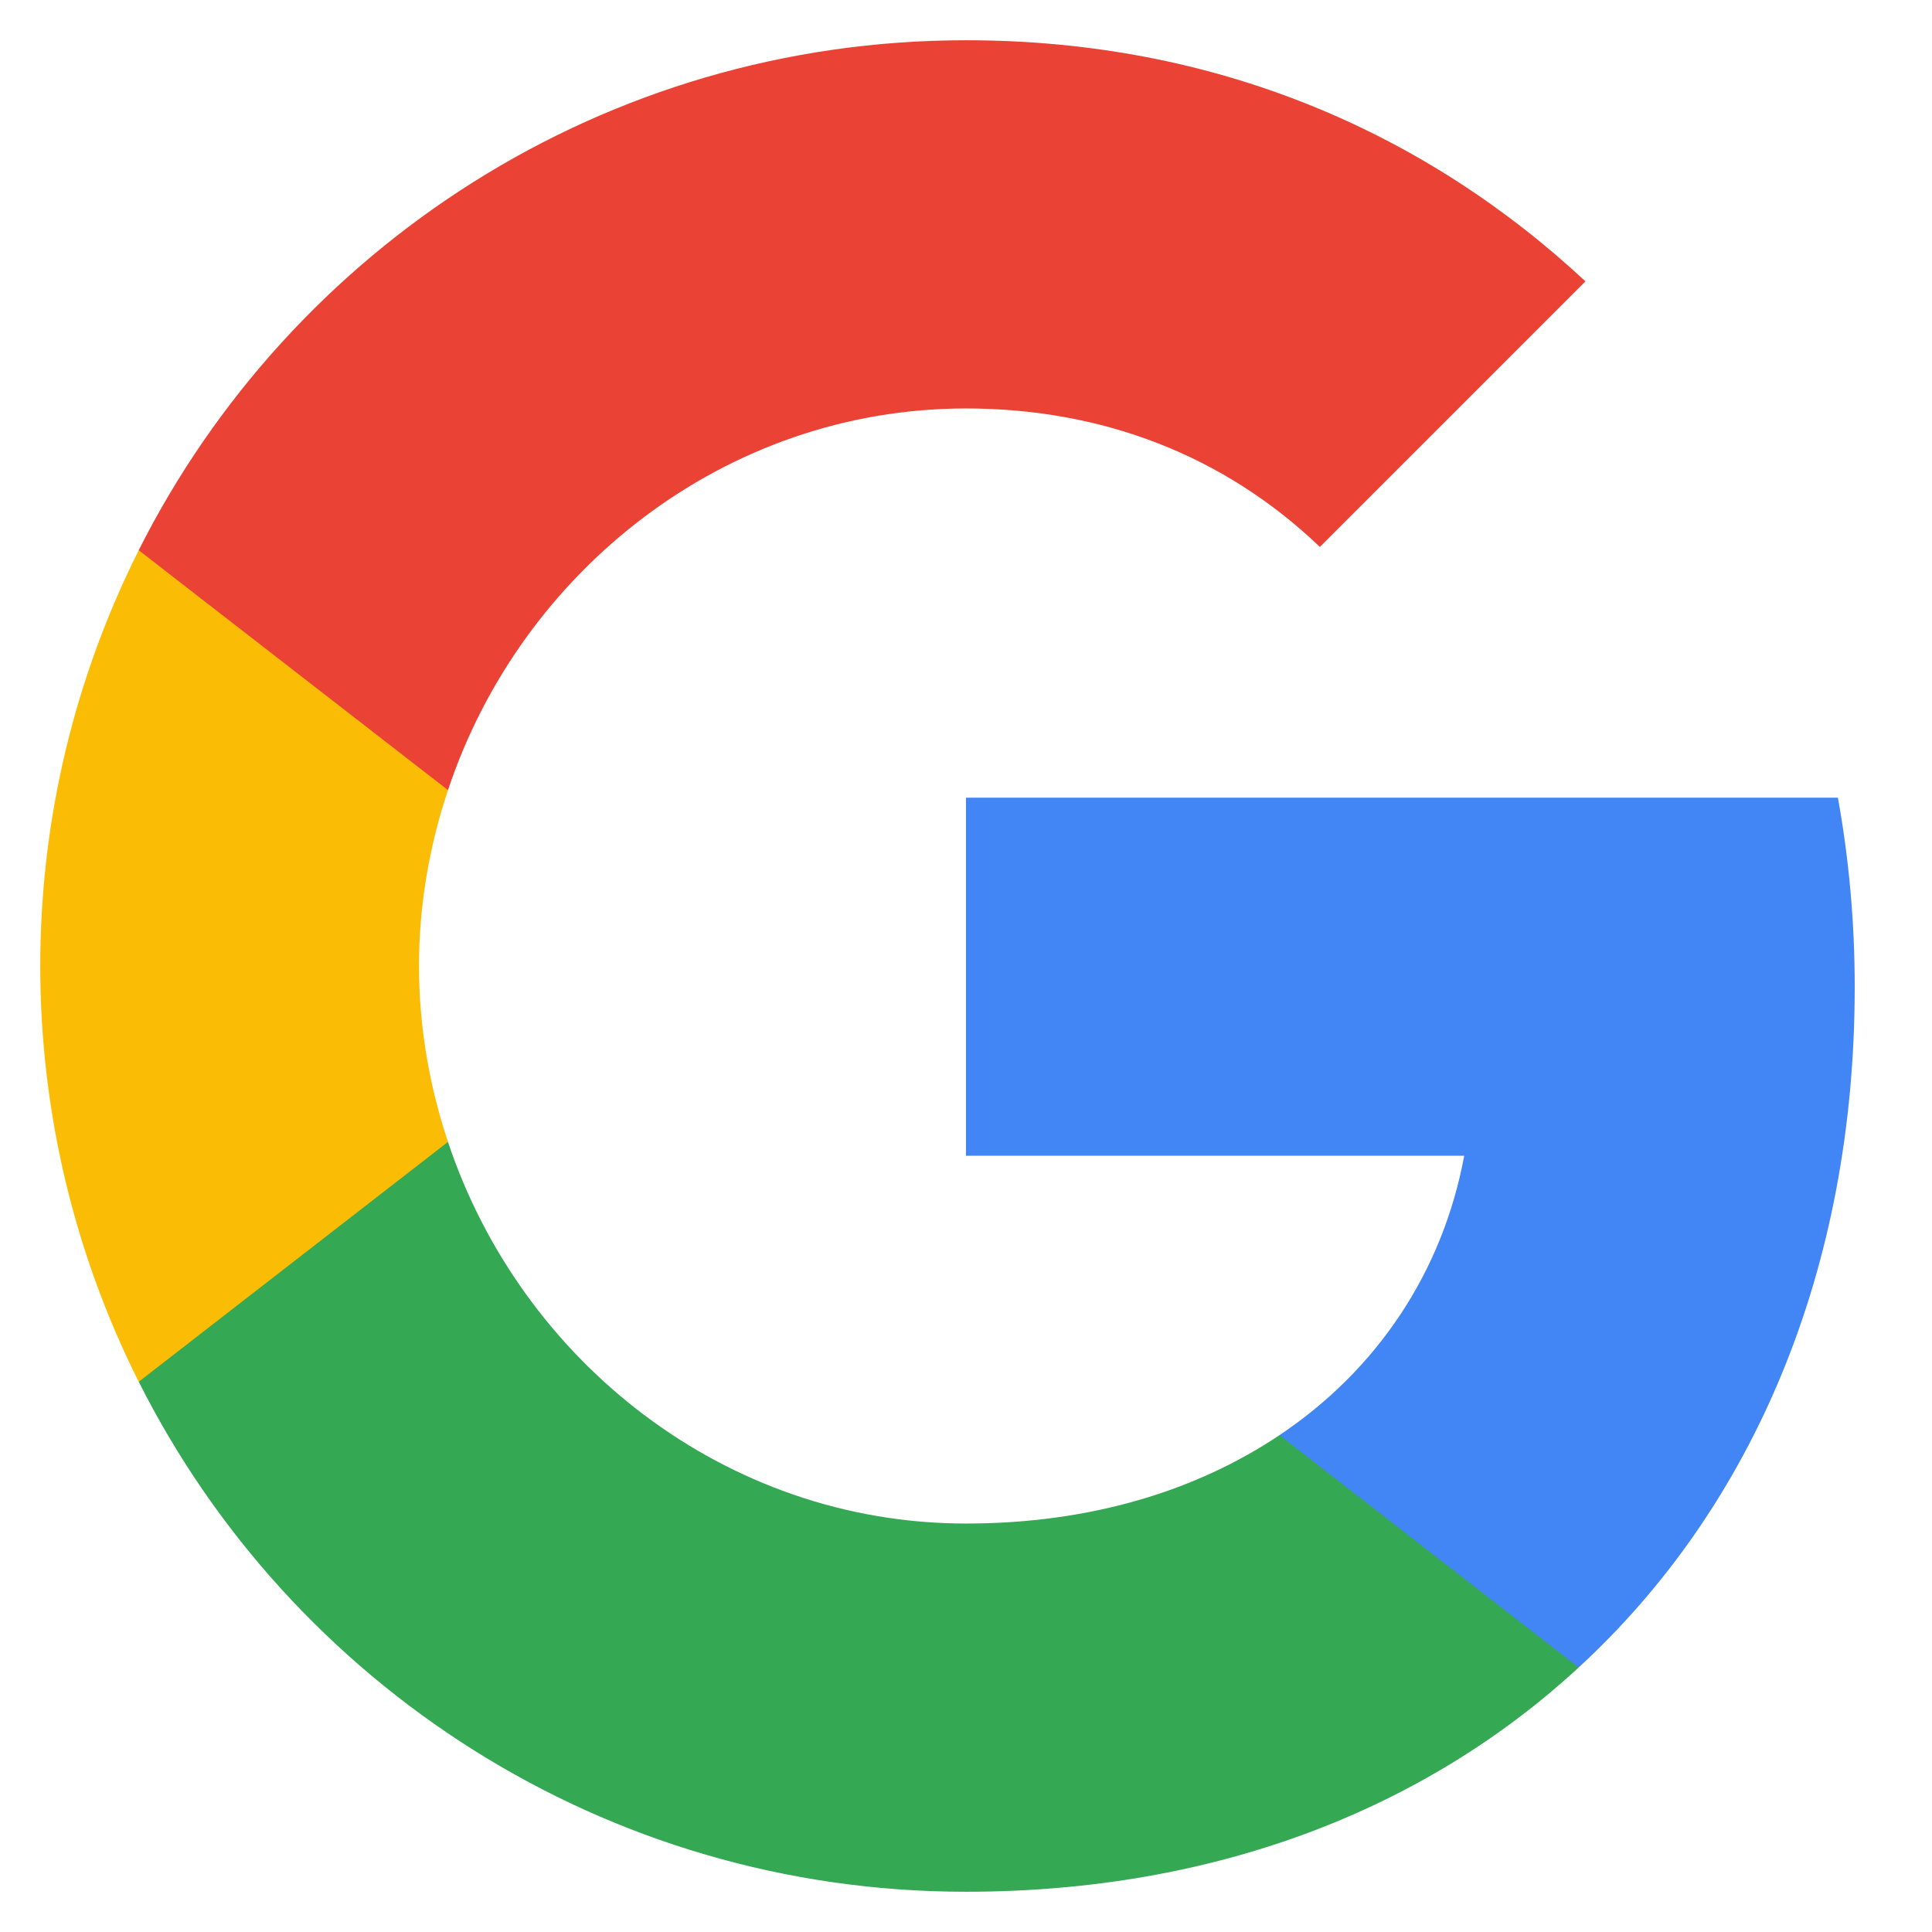
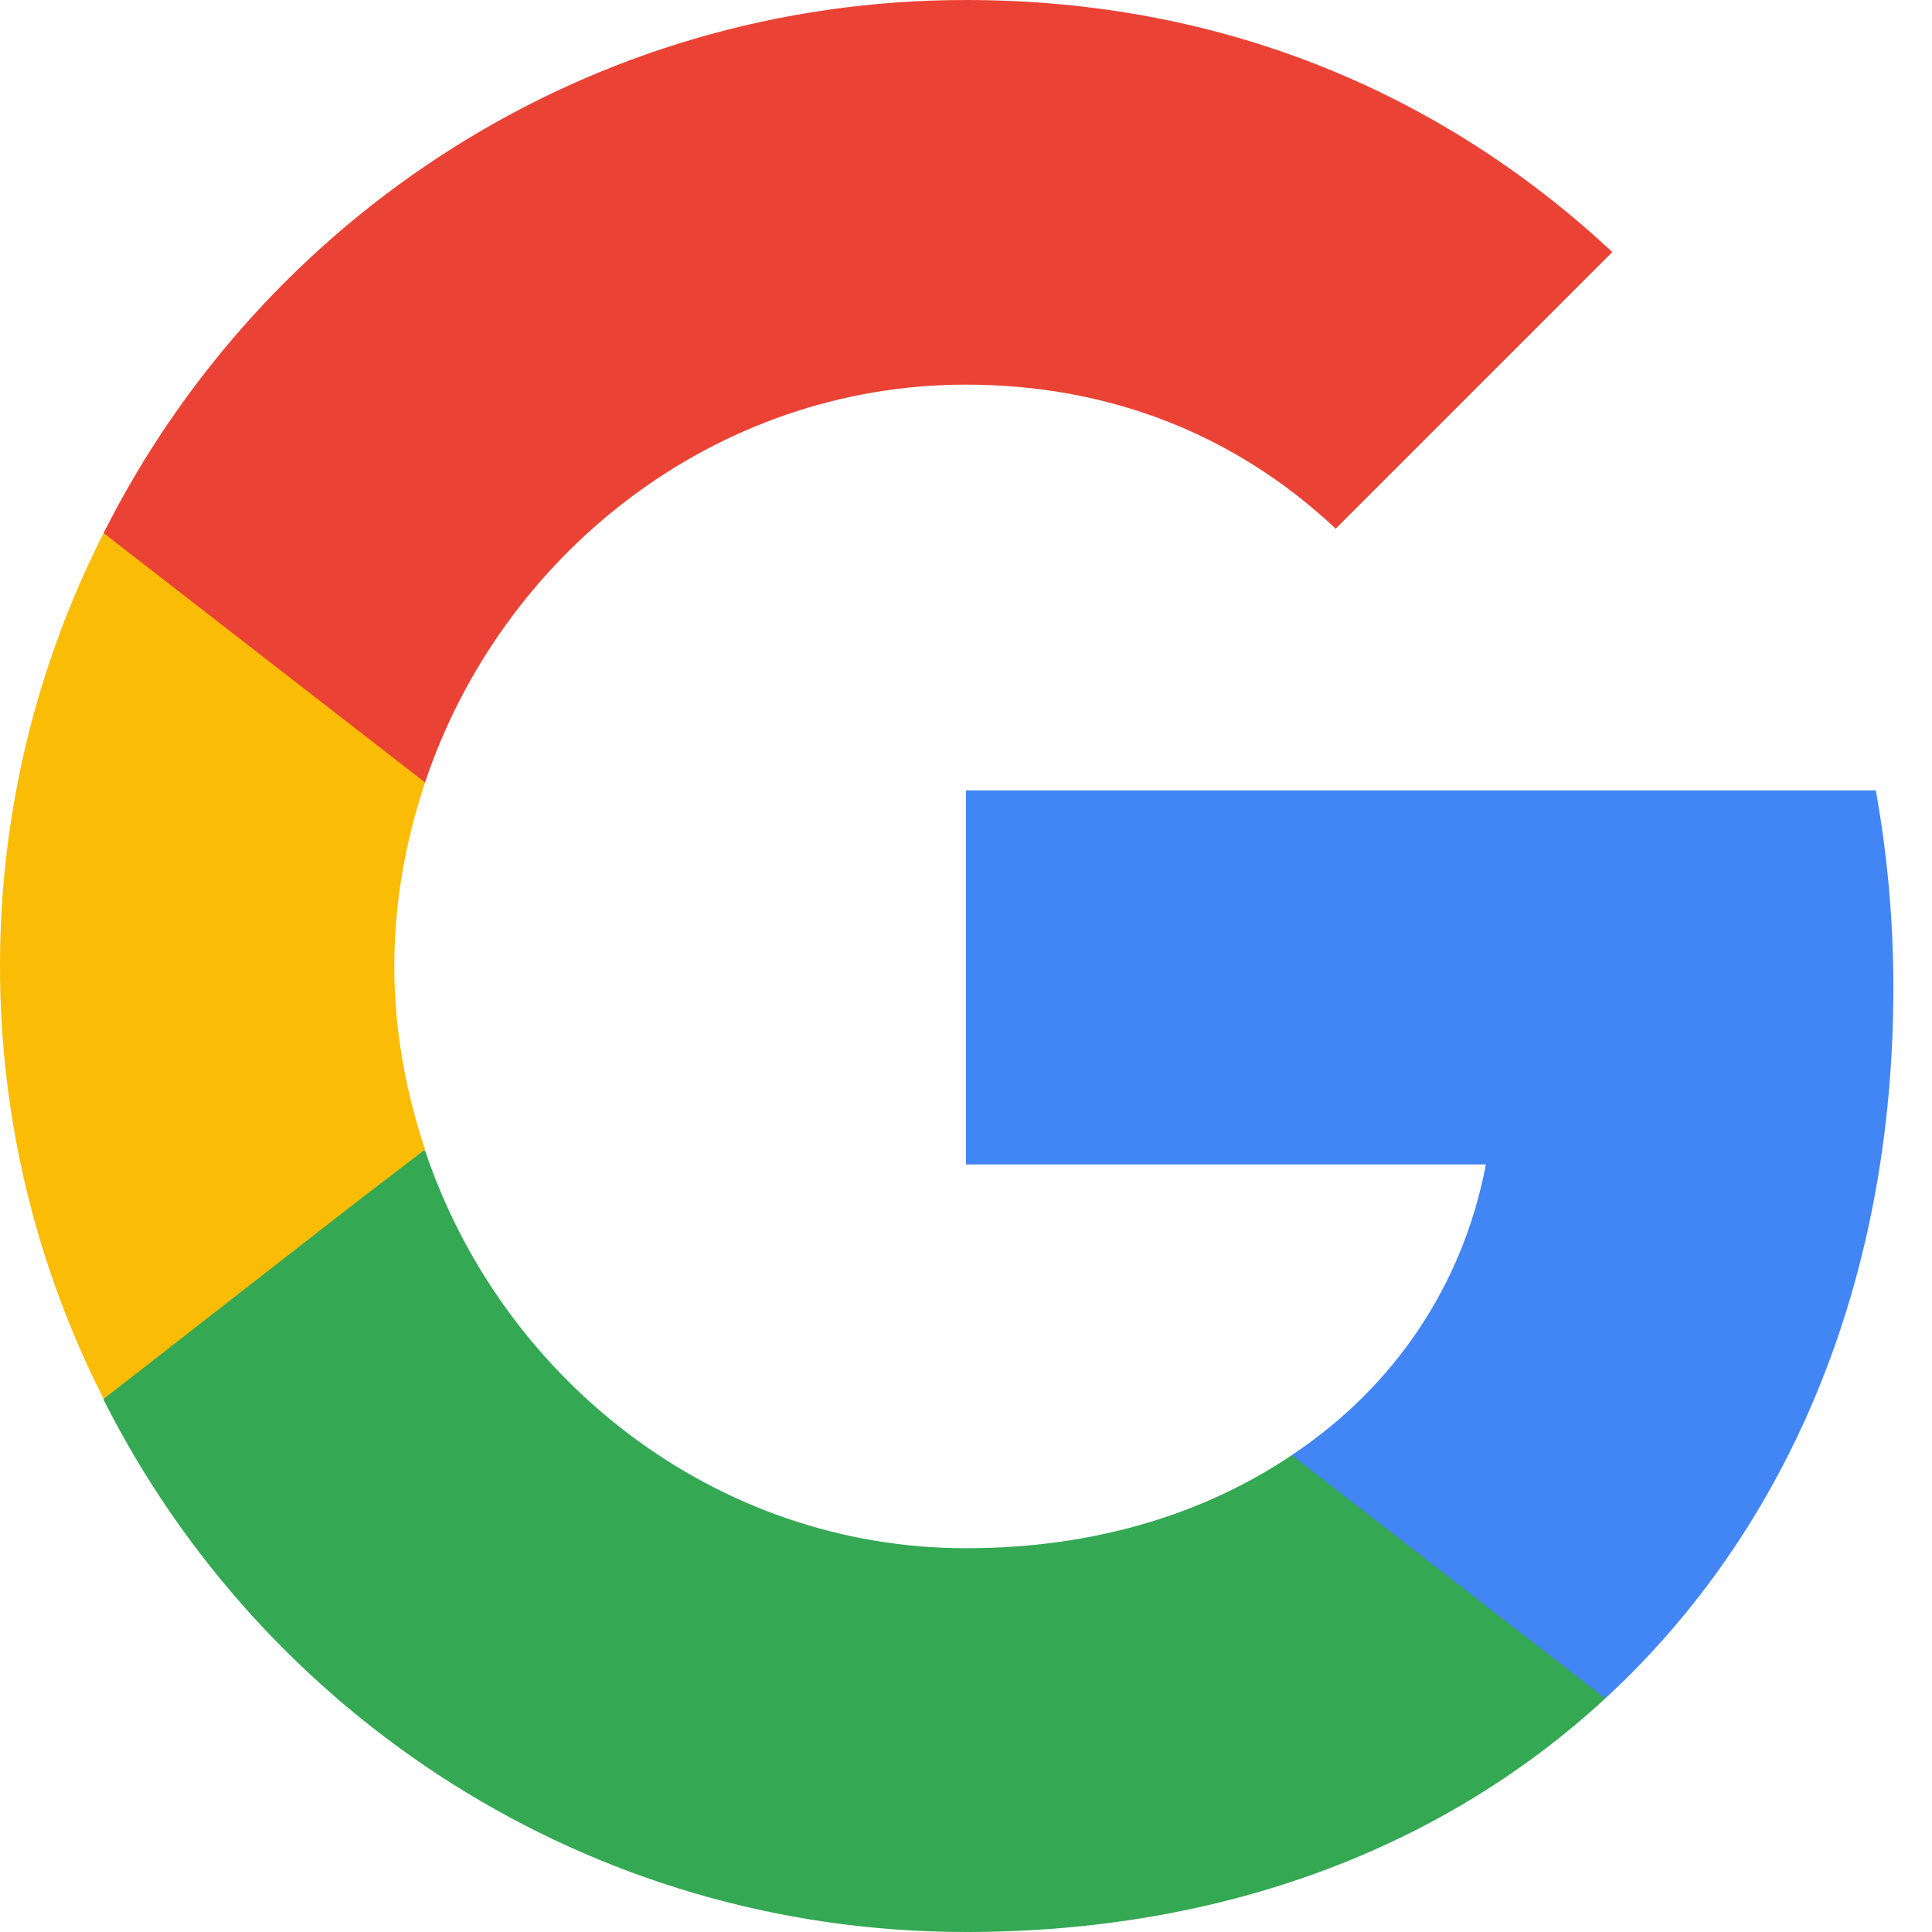
- <svg xmlns="http://www.w3.org/2000/svg" width="24" height="24" viewBox="0 0 24 24" fill="none">
-   <path fill-rule="evenodd" clip-rule="evenodd" d="M23.04 12.261C23.04 11.446 22.967 10.662 22.831 9.909H12V14.357H18.189C17.922 15.795 17.112 17.013 15.894 17.828V20.714H19.611C21.785 18.712 23.04 15.764 23.04 12.261Z" fill="#4285F4" />
-   <path fill-rule="evenodd" clip-rule="evenodd" d="M12 23.5C15.105 23.5 17.708 22.47 19.611 20.714L15.894 17.828C14.864 18.518 13.547 18.926 12 18.926C9.005 18.926 6.47 16.903 5.565 14.185H1.723V17.164C3.615 20.923 7.505 23.5 12 23.5Z" fill="#34A853" />
-   <path fill-rule="evenodd" clip-rule="evenodd" d="M5.565 14.185C5.335 13.495 5.205 12.758 5.205 12C5.205 11.242 5.335 10.505 5.565 9.815V6.836H1.723C0.944 8.388 0.5 10.144 0.5 12C0.5 13.856 0.944 15.612 1.723 17.165L5.565 14.185Z" fill="#FBBC05" />
-   <path fill-rule="evenodd" clip-rule="evenodd" d="M12 5.074C13.688 5.074 15.204 5.654 16.396 6.794L19.695 3.495C17.703 1.64 15.1 0.5 12 0.5C7.505 0.5 3.615 3.077 1.723 6.835L5.565 9.815C6.47 7.097 9.005 5.074 12 5.074Z" fill="#EA4335" />
+ <svg xmlns="http://www.w3.org/2000/svg" height="2500" width="2500" viewBox="1 1 22 22">
+   <path d="M22.56 12.25c0-.78-.07-1.53-.2-2.25H12v4.26h5.92c-.26 1.37-1.04 2.53-2.21 3.31v2.77h3.57c2.08-1.92 3.28-4.74 3.28-8.09z" fill="#4285F4" />
+   <path d="M12 23c2.97 0 5.46-.98 7.28-2.66l-3.57-2.77c-.98.66-2.23 1.06-3.71 1.06-2.86 0-5.29-1.93-6.16-4.53H2.18v2.84C3.99 20.53 7.7 23 12 23z" fill="#34A853" />
+   <path d="M5.84 14.09c-.22-.66-.35-1.36-.35-2.09s.13-1.43.35-2.09V7.07H2.18C1.43 8.55 1 10.22 1 12s.43 3.45 1.18 4.93l2.85-2.22.81-.62z" fill="#FBBC05" />
+   <path d="M12 5.38c1.62 0 3.06.56 4.21 1.64l3.15-3.15C17.45 2.09 14.97 1 12 1 7.7 1 3.99 3.47 2.18 7.07l3.66 2.84c.87-2.6 3.3-4.53 6.16-4.53z" fill="#EA4335" />
+   <path d="M1 1h22v22H1z" fill="none" />
</svg>
